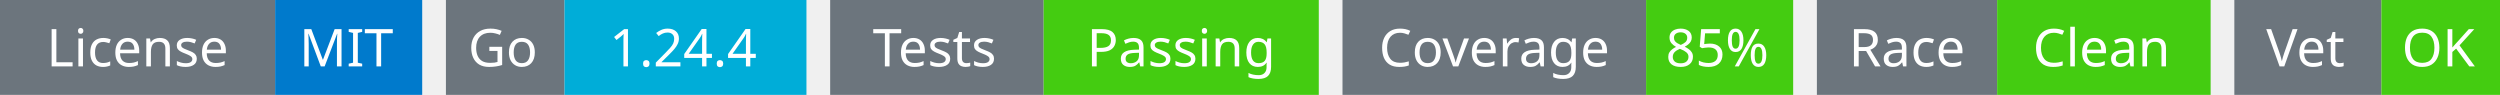
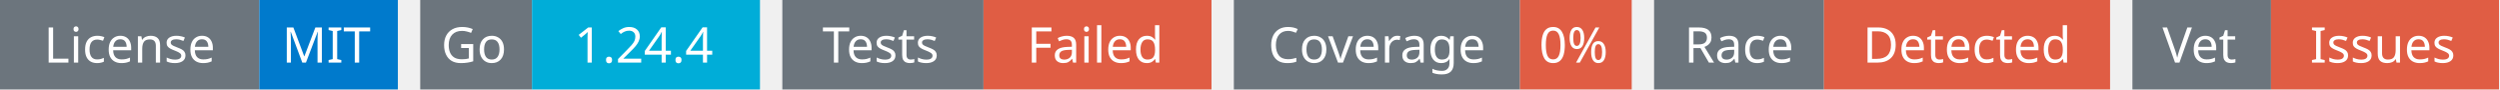
- <svg xmlns="http://www.w3.org/2000/svg" width="527" height="20" viewBox="0 0 527 20">
+ <svg xmlns="http://www.w3.org/2000/svg" width="559" height="20" viewBox="0 0 559 20">
  <g transform="translate(0, 0)">
    <rect x="0" y="0" width="58" height="20" fill="#6c757d" />
    <rect x="58" y="0" width="31" height="20" fill="#007acc" />
    <text x="29" y="14" text-anchor="middle" font-family="sans-serif" font-size="11" fill="white">License</text>
    <text x="73" y="14" text-anchor="middle" font-family="sans-serif" font-size="11" fill="white">MIT</text>
  </g>
  <g transform="translate(94, 0)">
    <rect x="0" y="0" width="25" height="20" fill="#6c757d" />
    <rect x="25" y="0" width="51" height="20" fill="#00ADD8" />
    <text x="12" y="14" text-anchor="middle" font-family="sans-serif" font-size="11" fill="white">Go</text>
    <text x="50" y="14" text-anchor="middle" font-family="sans-serif" font-size="11" fill="white">1.24.4</text>
  </g>
  <g transform="translate(175, 0)">
    <rect x="0" y="0" width="45" height="20" fill="#6c757d" />
-     <rect x="45" y="0" width="58" height="20" fill="#4c1" />
+     <rect x="45" y="0" width="51" height="20" fill="#e05d44" />
    <text x="22" y="14" text-anchor="middle" font-family="sans-serif" font-size="11" fill="white">Tests</text>
-     <text x="74" y="14" text-anchor="middle" font-family="sans-serif" font-size="11" fill="white">Passing</text>
+     <text x="70" y="14" text-anchor="middle" font-family="sans-serif" font-size="11" fill="white">Failed</text>
  </g>
-   <g transform="translate(283, 0)">
+   <g transform="translate(276, 0)">
    <rect x="0" y="0" width="64" height="20" fill="#6c757d" />
-     <rect x="64" y="0" width="31" height="20" fill="#4c1" />
+     <rect x="64" y="0" width="25" height="20" fill="#e05d44" />
    <text x="32" y="14" text-anchor="middle" font-family="sans-serif" font-size="11" fill="white">Coverage</text>
-     <text x="79" y="14" text-anchor="middle" font-family="sans-serif" font-size="11" fill="white">85%</text>
+     <text x="76" y="14" text-anchor="middle" font-family="sans-serif" font-size="11" fill="white">0%</text>
  </g>
-   <g transform="translate(383, 0)">
+   <g transform="translate(370, 0)">
    <rect x="0" y="0" width="38" height="20" fill="#6c757d" />
-     <rect x="38" y="0" width="45" height="20" fill="#4c1" />
+     <rect x="38" y="0" width="64" height="20" fill="#e05d44" />
    <text x="19" y="14" text-anchor="middle" font-family="sans-serif" font-size="11" fill="white">Race</text>
-     <text x="60" y="14" text-anchor="middle" font-family="sans-serif" font-size="11" fill="white">Clean</text>
+     <text x="70" y="14" text-anchor="middle" font-family="sans-serif" font-size="11" fill="white">Detected</text>
  </g>
-   <g transform="translate(471, 0)">
+   <g transform="translate(477, 0)">
    <rect x="0" y="0" width="31" height="20" fill="#6c757d" />
-     <rect x="31" y="0" width="25" height="20" fill="#4c1" />
+     <rect x="31" y="0" width="51" height="20" fill="#e05d44" />
    <text x="15" y="14" text-anchor="middle" font-family="sans-serif" font-size="11" fill="white">Vet</text>
-     <text x="43" y="14" text-anchor="middle" font-family="sans-serif" font-size="11" fill="white">OK</text>
+     <text x="56" y="14" text-anchor="middle" font-family="sans-serif" font-size="11" fill="white">Issues</text>
  </g>
</svg>
